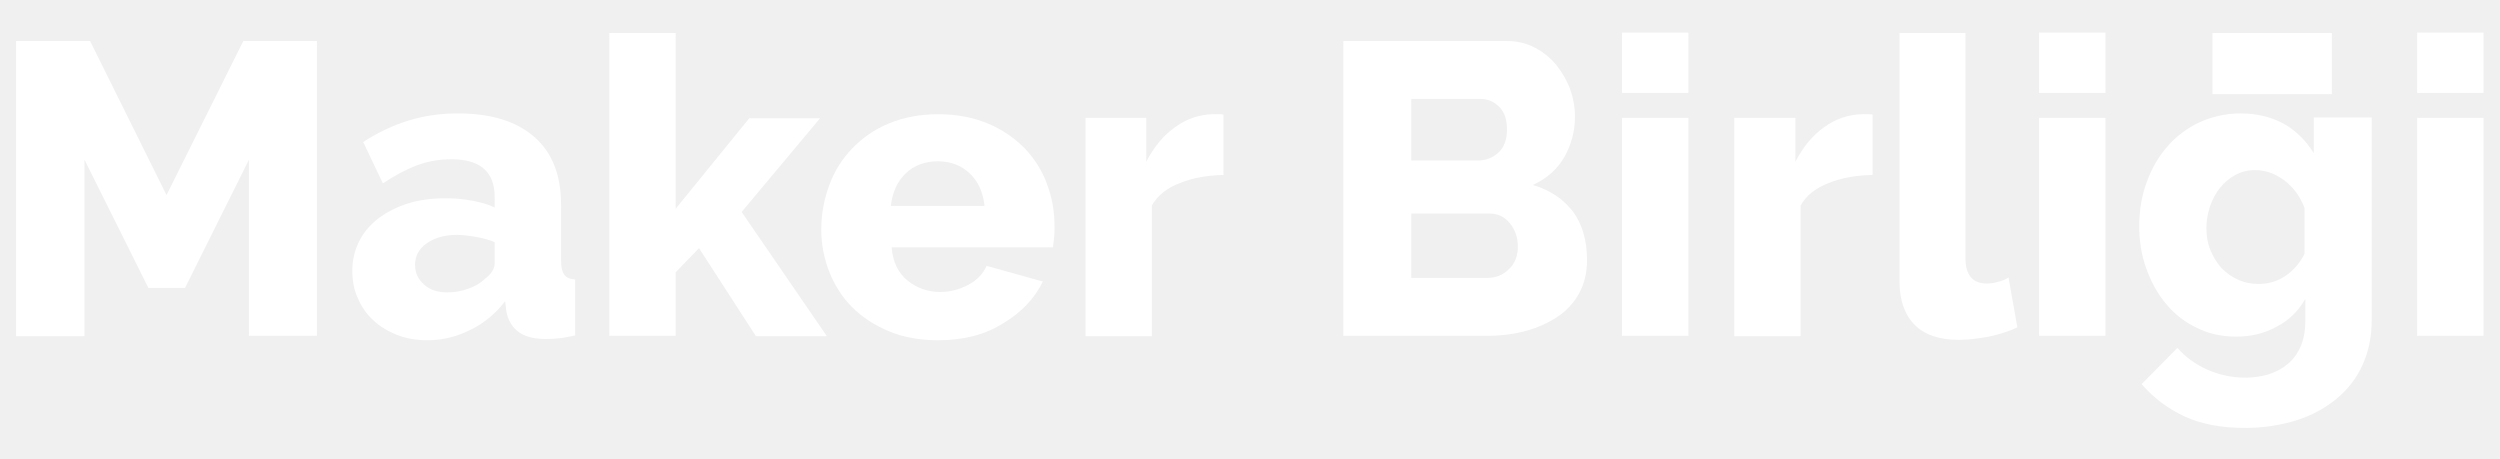
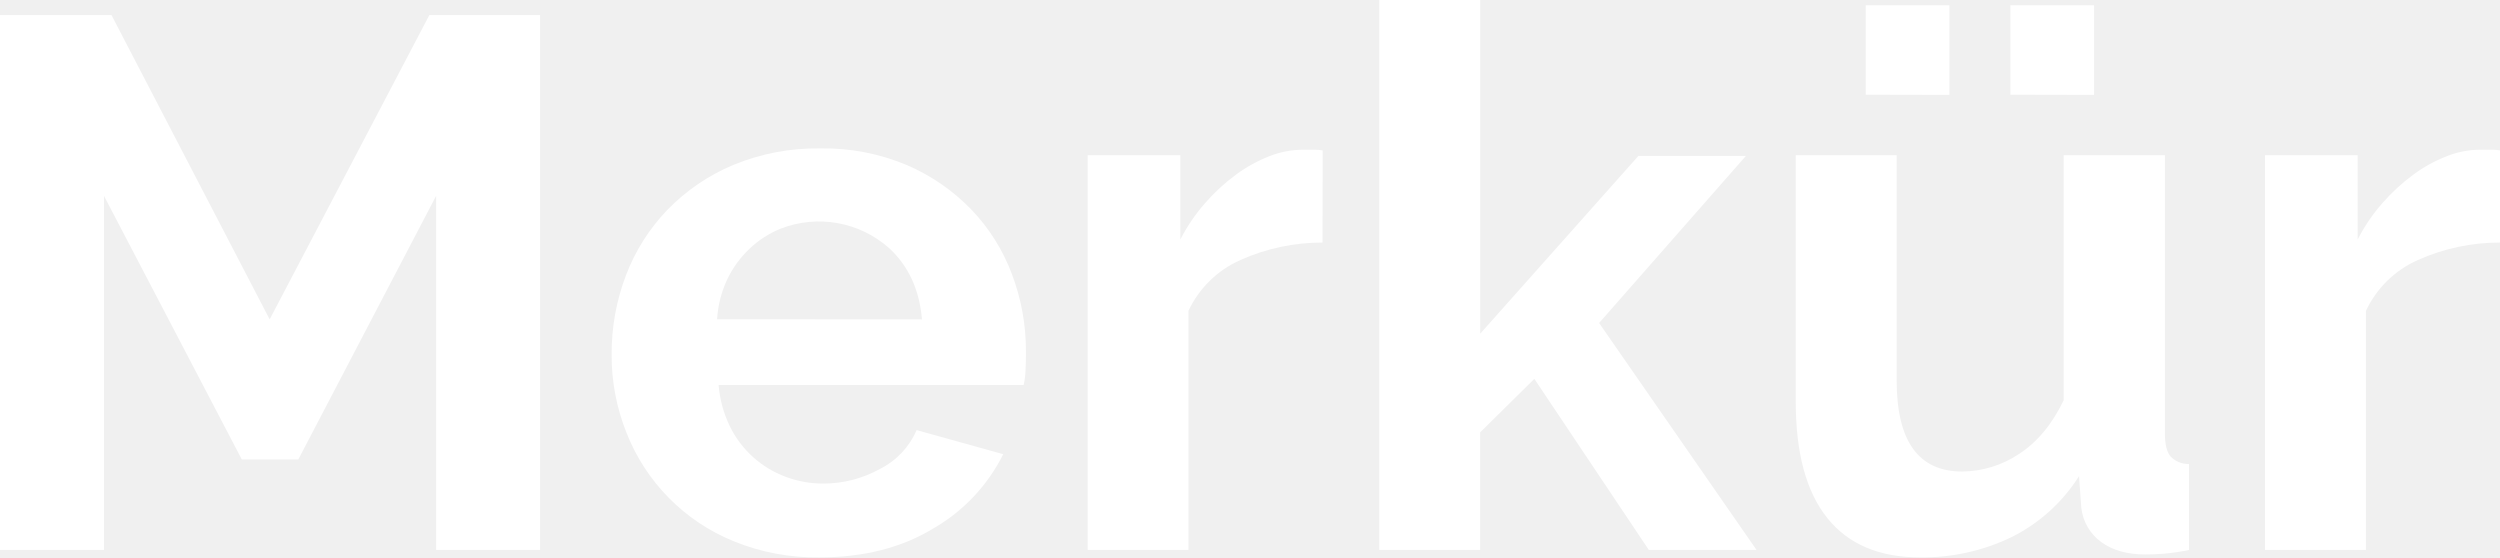
- <svg xmlns="http://www.w3.org/2000/svg" version="1.1" id="katman_1" x="0px" y="0px" viewBox="0 0 621.6 114.1" style="enable-background:new 0 0 621.6 114.1;" xml:space="preserve">
-   <style type="text/css">
- 	.st0{fill:#FFFFFF;}
- </style>
-   <g>
-     <g>
-       <g>
-         <path class="st0" d="M-125.5-24.9l-9.3-14.7c-7.7,1.5-15.1,4-22,7.2l1.3,17.4c-3,1.7-5.9,3.6-8.6,5.6l-15.4-8.1     c-5.8,5.1-11,10.9-15.4,17.2l9.8,14.4c-1.7,3-3.3,6-4.7,9.2l-17.4,0.7c-2.5,7.2-4,14.8-4.7,22.7l15.6,7.6c0,2.5,0.1,5.1,0.3,7.6     c0.1,0.9,0.2,1.8,0.3,2.6l-14.7,9.3c1.5,7.7,4,15.1,7.2,22l17.3-1.3c1.7,3,3.6,5.9,5.6,8.6l-8.1,15.4c5.1,5.8,10.9,11,17.2,15.4     l14.4-9.8c3,1.8,6,3.3,9.2,4.7l0.7,17.3c2.6,0.9,5.3,1.7,8.1,2.3c1-2.8,2-5.8,3.1-8.8l22.8-75.3l-40,1.9" />
-         <path class="st0" d="M-24.6,85.7c2.5-7.2,4.1-14.8,4.7-22.7l-15.6-7.6c0-2.5-0.1-5.1-0.3-7.6c-0.1-0.9-0.2-1.8-0.3-2.6l14.7-9.3     c-1.5-7.7-4-15.1-7.2-22l-17.4,1.3c-1.7-3-3.6-5.9-5.6-8.6l8.1-15.4c-5.1-5.8-14.7-12.9-21.1-17.4l-5.2,8.1l-27.1,49.1l33.3,1.8     c0,0-47.4,73-72.6,116.1c0.1,0,0.2,0,0.3,0.1c3.8,0.8,7.8,1.4,11.8,1.7l7.6-15.6c2.5,0,5.1-0.1,7.6-0.3c0.9-0.1,1.8-0.2,2.6-0.3     l9.3,14.7c7.7-1.5,15.1-4,22-7.2l-1.3-17.4c3-1.7,5.9-3.6,8.6-5.6l15.4,8.1c5.8-5.1,11-10.9,15.4-17.2l-9.7-14.4     c1.7-3,3.3-6,4.7-9.2L-24.6,85.7z" />
-       </g>
-     </g>
-     <g>
-       <g>
-         <path class="st0" d="M61.9,83.5V39.7L46,71.6h-9.1L21,39.7v43.9H4V10.2h18.4l19,38.3l19.1-38.3h18.3v73.3H61.9z" />
-         <path class="st0" d="M106.3,84.6c-2.7,0-5.2-0.4-7.5-1.3c-2.3-0.9-4.3-2.1-5.9-3.6c-1.7-1.5-3-3.4-3.9-5.5     c-1-2.1-1.4-4.4-1.4-6.9c0-2.7,0.6-5.1,1.7-7.3c1.1-2.2,2.7-4.1,4.8-5.7c2.1-1.6,4.5-2.8,7.3-3.7c2.8-0.9,6-1.3,9.4-1.3     c2.3,0,4.5,0.2,6.6,0.6c2.1,0.4,4,0.9,5.6,1.7V49c0-6.3-3.6-9.4-10.8-9.4c-3,0-5.8,0.5-8.5,1.5c-2.7,1-5.5,2.5-8.5,4.5l-4.9-10.3     c3.6-2.3,7.3-4.1,11.2-5.3c3.9-1.2,7.9-1.8,12.3-1.8c8.2,0,14.5,1.9,19,5.8c4.5,3.9,6.7,9.5,6.7,16.9v13.9c0,1.7,0.3,2.8,0.8,3.5     c0.5,0.7,1.4,1.1,2.7,1.2v13.9c-1.4,0.3-2.8,0.6-3.9,0.7c-1.2,0.1-2.2,0.2-3.2,0.2c-3.1,0-5.4-0.6-7-1.8c-1.6-1.2-2.6-2.9-3-5.1     l-0.3-2.5c-2.4,3.1-5.3,5.5-8.6,7.1C113.6,83.7,110.1,84.6,106.3,84.6z M111.2,72.7c1.8,0,3.5-0.3,5.2-0.9     c1.7-0.6,3.1-1.4,4.2-2.5c1.6-1.2,2.4-2.5,2.4-3.9v-5.2c-1.4-0.6-3-1-4.7-1.3c-1.7-0.3-3.3-0.5-4.7-0.5c-3,0-5.5,0.7-7.5,2.1     c-2,1.4-2.9,3.2-2.9,5.4c0,2,0.8,3.6,2.3,4.9C106.9,72.1,108.9,72.7,111.2,72.7z" />
-         <path class="st0" d="M187.9,83.5l-14.1-21.8l-5.8,6v15.8h-16.5V8.2H168v43.7l18.3-22.5h17.6l-19.5,23.3l21.2,30.9H187.9z" />
-         <path class="st0" d="M233.3,84.6c-4.5,0-8.6-0.7-12.2-2.2c-3.6-1.5-6.7-3.5-9.2-6c-2.5-2.5-4.4-5.5-5.7-8.8     c-1.3-3.3-2-6.8-2-10.5c0-3.9,0.7-7.6,2-11.1c1.3-3.5,3.2-6.5,5.7-9.1c2.5-2.6,5.5-4.7,9.1-6.2c3.6-1.5,7.7-2.3,12.3-2.3     c4.6,0,8.7,0.8,12.3,2.3c3.6,1.5,6.6,3.6,9.1,6.1c2.5,2.6,4.4,5.6,5.6,8.9c1.3,3.4,1.9,6.9,1.9,10.6c0,1,0,1.9-0.1,2.8     c-0.1,0.9-0.2,1.7-0.3,2.4h-40.1c0.3,3.6,1.6,6.4,4,8.3c2.4,1.9,5.1,2.8,8.1,2.8c2.4,0,4.7-0.6,7-1.8c2.2-1.2,3.7-2.8,4.5-4.7     l14,3.9c-2.1,4.3-5.4,7.7-9.9,10.4C245,83.2,239.6,84.6,233.3,84.6z M244.8,51.3c-0.3-3.4-1.6-6.2-3.7-8.2c-2.1-2-4.8-3-7.9-3     c-3.2,0-5.9,1-8,3c-2.1,2-3.3,4.7-3.7,8.1H244.8z" />
-         <path class="st0" d="M304.2,43.5c-4,0.1-7.6,0.7-10.8,2c-3.2,1.2-5.6,3.1-7,5.6v32.5h-16.5V29.3H285v10.9     c1.9-3.6,4.2-6.5,7.2-8.6c2.9-2.1,6-3.1,9.3-3.2c0.8,0,1.3,0,1.7,0c0.3,0,0.7,0,1,0.1V43.5z" />
-         <path class="st0" d="M394.6,64.7c0,3.2-0.7,5.9-2,8.3c-1.3,2.3-3.1,4.3-5.4,5.8c-2.3,1.5-4.9,2.7-7.9,3.5c-3,0.8-6.2,1.2-9.6,1.2     H334V10.2h40.8c2.5,0,4.9,0.6,6.9,1.7c2.1,1.1,3.8,2.5,5.3,4.3c1.4,1.8,2.6,3.8,3.4,6c0.8,2.2,1.2,4.5,1.2,6.9     c0,3.5-0.9,6.8-2.6,9.9c-1.8,3.1-4.4,5.4-7.9,7c4.2,1.2,7.5,3.4,10,6.6C393.4,55.7,394.6,59.8,394.6,64.7z M350.9,24.7v15.2h16.6     c1.9,0,3.5-0.6,5-1.9c1.4-1.2,2.2-3.2,2.2-5.8c0-2.4-0.6-4.3-1.9-5.6c-1.3-1.3-2.8-2-4.6-2H350.9z M377.4,61.3     c0-2.3-0.7-4.2-2-5.8c-1.3-1.6-3-2.4-5-2.4h-19.5v16h18.8c2.2,0,4-0.7,5.5-2.2C376.6,65.6,377.4,63.7,377.4,61.3z" />
-         <path class="st0" d="M403.3,23.1v-15h16.5v15H403.3z M403.3,83.5V29.3h16.5v54.2H403.3z" />
-         <path class="st0" d="M465.5,43.5c-4,0.1-7.6,0.7-10.8,2c-3.2,1.2-5.6,3.1-7,5.6v32.5h-16.5V29.3h15.2v10.9     c1.9-3.6,4.2-6.5,7.2-8.6c2.9-2.1,6-3.1,9.3-3.2c0.8,0,1.3,0,1.7,0c0.3,0,0.7,0,1,0.1V43.5z" />
-         <path class="st0" d="M472.2,8.2h16.5v56.1c0,4.1,1.8,6.2,5.3,6.2c0.8,0,1.7-0.1,2.7-0.4c1-0.2,1.9-0.6,2.7-1.1l2.2,12.4     c-2.1,1-4.4,1.7-7.1,2.3c-2.7,0.5-5.2,0.8-7.5,0.8c-4.7,0-8.4-1.2-10.9-3.7c-2.5-2.5-3.8-6.1-3.8-10.7V8.2z" />
-         <path class="st0" d="M507,23.1v-15h16.5v15H507z M507,83.5V29.3h16.5v54.2H507z" />
-         <path class="st0" d="M556,83.7c-3.6,0-6.8-0.7-9.8-2.2c-3-1.4-5.5-3.4-7.6-5.9c-2.1-2.5-3.7-5.4-4.9-8.7     c-1.2-3.3-1.8-6.8-1.8-10.6c0-4,0.6-7.7,1.9-11.1c1.2-3.4,3-6.4,5.2-8.9c2.2-2.5,4.9-4.5,7.9-5.9c3.1-1.4,6.5-2.2,10.2-2.2     c4.1,0,7.7,0.9,10.8,2.6c3.1,1.8,5.5,4.2,7.4,7.3v-8.9h14.4v50.5c0,4.1-0.8,7.8-2.3,11.1c-1.5,3.3-3.7,6.1-6.5,8.4     c-2.8,2.3-6.1,4.1-9.9,5.3c-3.9,1.2-8.1,1.9-12.7,1.9c-5.9,0-10.8-0.9-15-2.8c-4.1-1.9-7.7-4.5-10.8-8.1l8.9-9     c2,2.3,4.5,4.1,7.4,5.4c3,1.3,6.1,2,9.5,2c2,0,3.9-0.3,5.7-0.8c1.8-0.6,3.4-1.4,4.7-2.5c1.4-1.1,2.5-2.6,3.3-4.4     c0.8-1.8,1.2-4,1.2-6.6v-5.3c-1.7,3-4,5.3-7.1,6.9C562.9,83,559.5,83.7,556,83.7z M561.6,70.6c2.5,0,4.8-0.7,6.8-2.1     c2-1.4,3.5-3.2,4.6-5.4V51.7c-1.1-2.9-2.8-5.2-5.1-6.9c-2.3-1.7-4.7-2.5-7.2-2.5c-1.8,0-3.4,0.4-4.9,1.2     c-1.5,0.8-2.8,1.9-3.8,3.2c-1.1,1.3-1.9,2.9-2.5,4.6c-0.6,1.8-0.9,3.6-0.9,5.4c0,2,0.3,3.8,1,5.5c0.7,1.7,1.6,3.1,2.7,4.4     c1.2,1.2,2.5,2.2,4.1,2.9C558.1,70.3,559.8,70.6,561.6,70.6z" />
-         <path class="st0" d="M601,23.1v-15h16.5v15H601z M601,83.5V29.3h16.5v54.2H601z" />
-       </g>
-       <rect x="550.1" y="8.2" class="st0" width="29.7" height="15.2" />
+ <svg xmlns="http://www.w3.org/2000/svg" viewBox="0 0 572.77 127.7">
+   <defs>
+     <style>.cls-1{fill:#fff;}</style>
+   </defs>
+   <g id="katman_2" data-name="katman 2">
+     <g id="katman_3" data-name="katman 3">
+       <path class="cls-1" d="M99.92,126V44.87l-31.58,60.4H55.4L23.82,44.87V126H0V3.45H25.54L61.78,73.17,98.37,3.45h25.37V126Z" />
+       <path class="cls-1" d="M187.76,127.7A50,50,0,0,1,168.09,124,44.28,44.28,0,0,1,143.5,99.06a47.51,47.51,0,0,1-3.37-17.78,50.24,50.24,0,0,1,3.28-18.2,44.4,44.4,0,0,1,9.49-15A45.55,45.55,0,0,1,168,37.79,50.3,50.3,0,0,1,187.93,34a49,49,0,0,1,19.76,3.79A45.5,45.5,0,0,1,222.53,48a43.12,43.12,0,0,1,9.32,14.84,49.38,49.38,0,0,1,3.2,17.6c0,1.5,0,2.93-.09,4.31a17.86,17.86,0,0,1-.43,3.46H164.64a26.55,26.55,0,0,0,2.59,9.49A23.2,23.2,0,0,0,180,109.24a24.22,24.22,0,0,0,8.62,1.55,26.69,26.69,0,0,0,13-3.36A17.8,17.8,0,0,0,210,98.54l19.85,5.52a40.42,40.42,0,0,1-16,17Q202.95,127.7,187.76,127.7Zm23.47-54.53q-.87-10.19-7.51-16.31a24.21,24.21,0,0,0-24.85-4.48A22.63,22.63,0,0,0,171.71,57,23.62,23.62,0,0,0,166.62,64a25,25,0,0,0-2.33,9.14Z" />
+       <path class="cls-1" d="M303,55.57a45.81,45.81,0,0,0-18.81,4,23.81,23.81,0,0,0-11.91,11.65V126H249.2V35.55h21.22V54.88a40.86,40.86,0,0,1,5.7-8.37A43.79,43.79,0,0,1,283.19,40a33.07,33.07,0,0,1,7.68-4.23,21.16,21.16,0,0,1,7.51-1.47h2.85a9.67,9.67,0,0,1,1.81.17Z" />
+       <path class="cls-1" d="M377.76,126,351.53,86.8,339.11,99.06V126H316V0h23.13V76.45l36.24-40.73H400L366.37,74l36.07,52Z" />
+       <path class="cls-1" d="M439.89,127.7q-14,0-21.23-9t-7.24-26.58V35.55h23.12v51.6q0,20.88,15,20.88a23.77,23.77,0,0,0,13-4q6.3-4.07,10.27-12.34V35.55H496V99.4c0,2.42.43,4.14,1.29,5.18a5.67,5.67,0,0,0,4.23,1.73V126a47.81,47.81,0,0,1-5.78.86c-1.55.12-3,.17-4.23.17q-6.21,0-10.1-2.84a11.26,11.26,0,0,1-4.57-7.86l-.52-7.24a38.59,38.59,0,0,1-15.53,14A46.83,46.83,0,0,1,439.89,127.7Zm-12.43-106V1.21h19.16V21.74Zm33.14,0V1.21h19.16V21.74Z" />
+       <path class="cls-1" d="M572.77,55.57a45.81,45.81,0,0,0-18.81,4,23.81,23.81,0,0,0-11.91,11.65V126H518.93V35.55h21.23V54.88a40.43,40.43,0,0,1,5.69-8.37A43.85,43.85,0,0,1,552.93,40a32.68,32.68,0,0,1,7.68-4.23,21.11,21.11,0,0,1,7.5-1.47H571a9.67,9.67,0,0,1,1.81.17Z" />
    </g>
  </g>
</svg>
